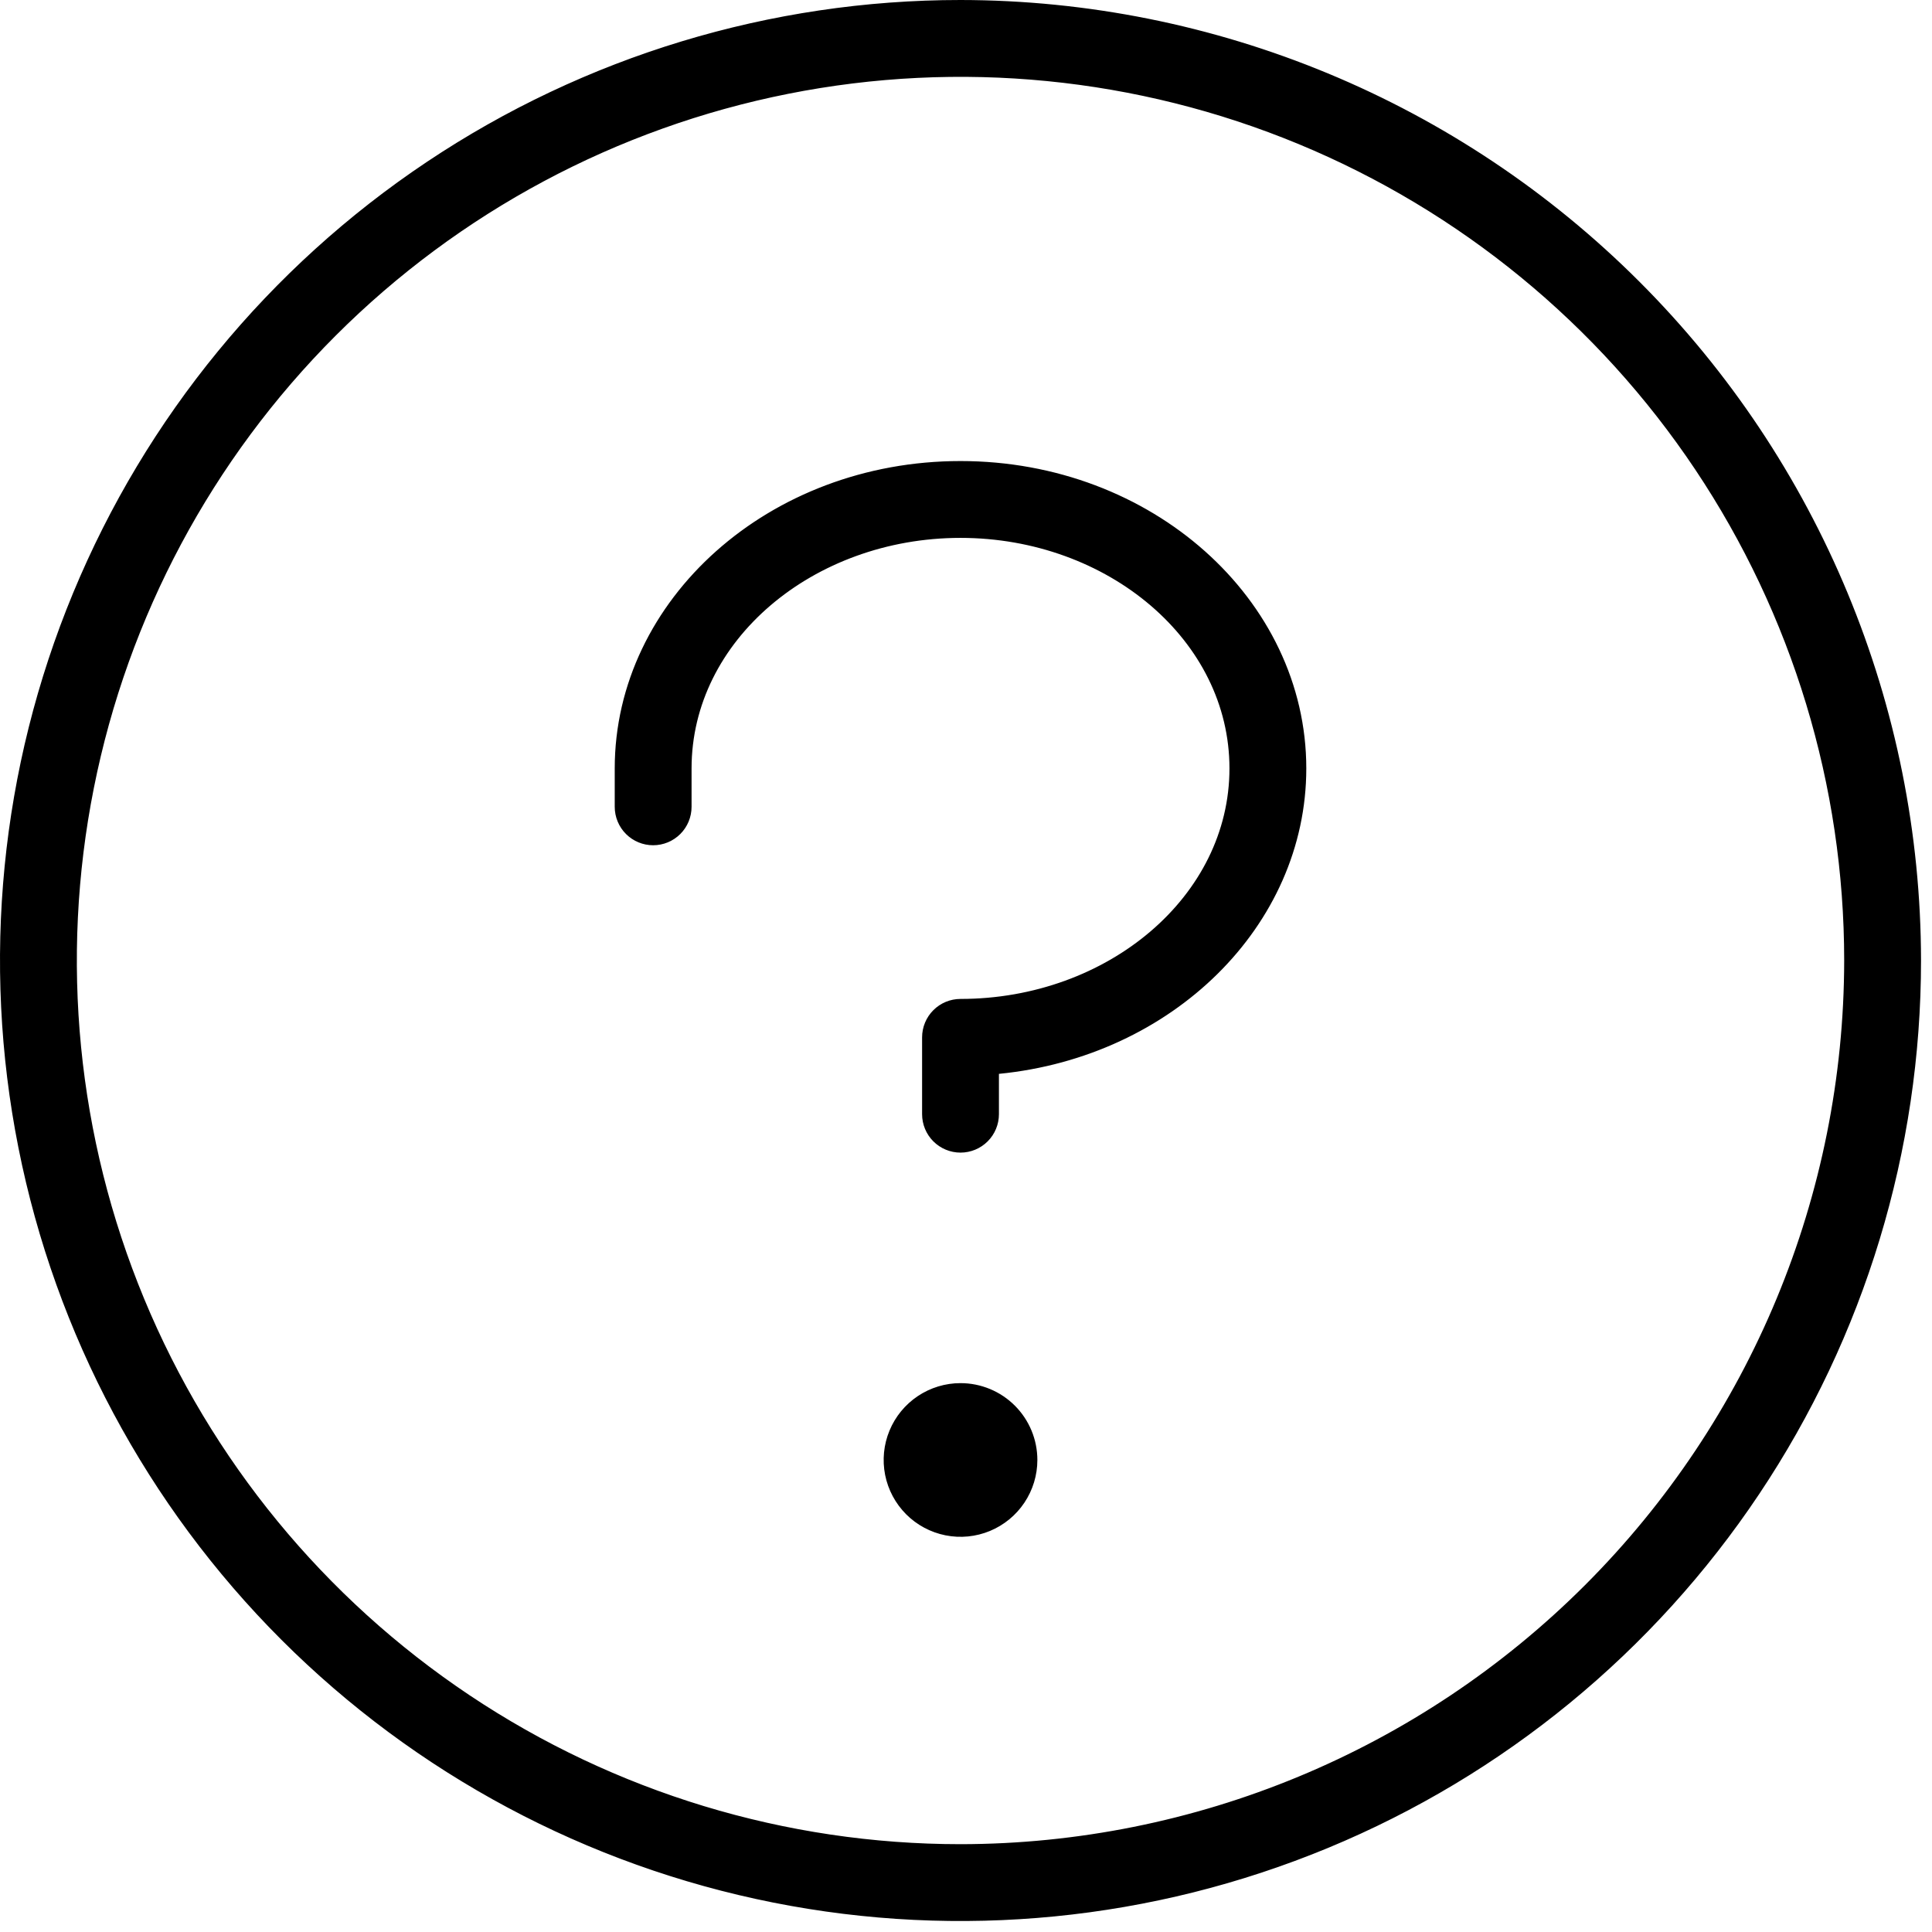
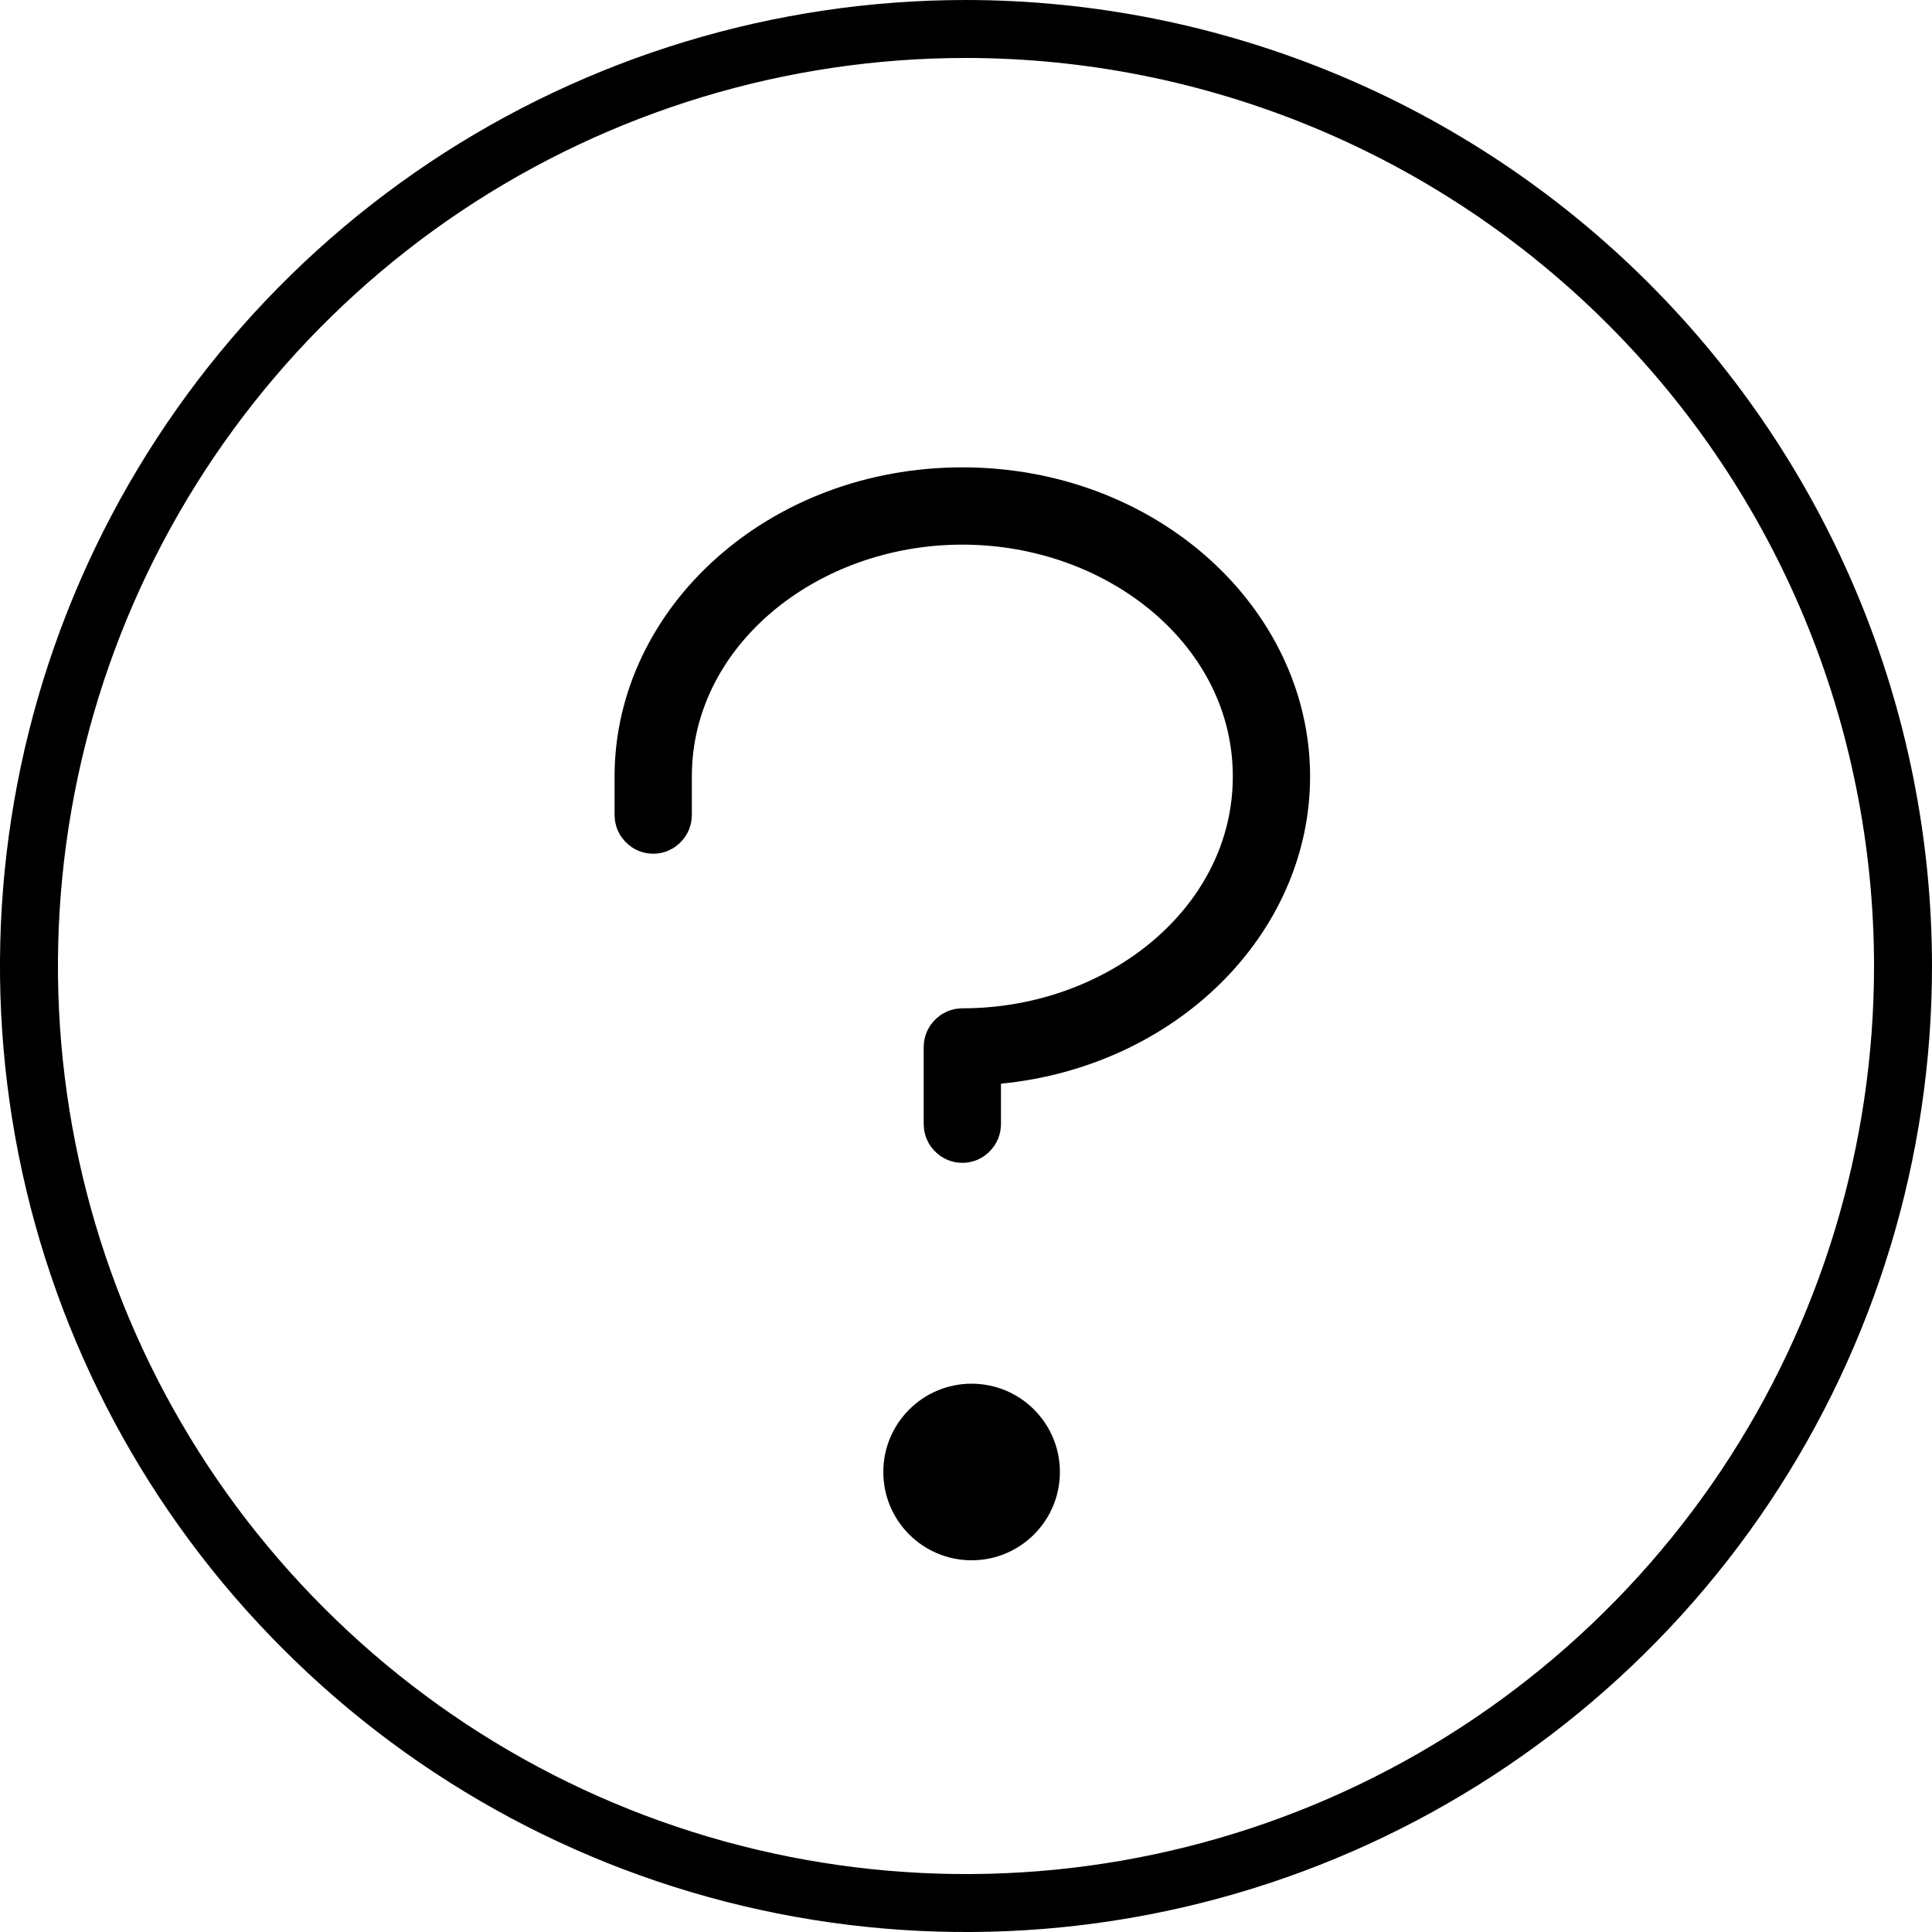
- <svg xmlns="http://www.w3.org/2000/svg" width="66" height="66" viewBox="0 0 66 66" fill="none">
-   <path d="M34.076 36.187L33.625 36.231V36.684V38.062C33.625 38.278 33.539 38.485 33.387 38.637C33.235 38.789 33.028 38.875 32.812 38.875C32.597 38.875 32.39 38.789 32.238 38.637C32.086 38.485 32 38.278 32 38.062V35.438C32 35.222 32.086 35.015 32.238 34.863C32.39 34.711 32.597 34.625 32.812 34.625C38.08 34.625 42.5 30.937 42.5 26.25C42.5 21.563 38.08 17.875 32.812 17.875C27.545 17.875 23.125 21.563 23.125 26.25V27.562C23.125 27.778 23.039 27.985 22.887 28.137C22.735 28.289 22.528 28.375 22.312 28.375C22.097 28.375 21.89 28.289 21.738 28.137C21.586 27.985 21.5 27.778 21.5 27.562V26.25C21.5 20.792 26.518 16.25 32.812 16.25C39.107 16.25 44.125 20.792 44.125 26.25C44.125 31.339 39.778 35.626 34.076 36.187ZM63.5 32.813V32.812C63.5 26.743 61.7 20.81 58.328 15.763C54.956 10.717 50.163 6.784 44.556 4.461C38.949 2.138 32.779 1.531 26.826 2.715C20.873 3.899 15.405 6.821 11.113 11.113C6.821 15.405 3.899 20.873 2.715 26.826C1.531 32.779 2.138 38.949 4.461 44.556C6.784 50.163 10.717 54.956 15.764 58.328C20.81 61.7 26.743 63.5 32.812 63.5H32.813C40.949 63.491 48.749 60.255 54.502 54.502C60.255 48.749 63.491 40.949 63.5 32.813ZM34.938 49.875C34.938 50.295 34.813 50.706 34.579 51.056C34.346 51.405 34.014 51.677 33.626 51.838C33.237 51.999 32.81 52.041 32.398 51.959C31.986 51.877 31.607 51.675 31.31 51.378C31.013 51.08 30.81 50.702 30.728 50.29C30.646 49.877 30.688 49.45 30.849 49.062C31.01 48.673 31.282 48.342 31.632 48.108C31.981 47.875 32.392 47.75 32.812 47.75C33.376 47.75 33.917 47.974 34.315 48.372C34.714 48.771 34.938 49.311 34.938 49.875ZM65.125 32.813C65.125 39.204 63.23 45.451 59.679 50.764C56.129 56.078 51.082 60.22 45.178 62.665C39.274 65.111 32.777 65.751 26.509 64.504C20.241 63.257 14.483 60.18 9.964 55.661C5.445 51.142 2.368 45.384 1.121 39.116C-0.126 32.848 0.514 26.351 2.96 20.447C5.405 14.543 9.547 9.496 14.861 5.946C20.174 2.395 26.422 0.5 32.812 0.5C41.379 0.509 49.593 3.917 55.65 9.975C61.708 16.032 65.116 24.246 65.125 32.813Z" fill="black" stroke="black" />
+ <svg xmlns="http://www.w3.org/2000/svg" width="10" height="10" viewBox="0 0 10 10" fill="none">
+   <path d="M5.166 5.46L5.031 5.473V5.609V5.819C5.031 5.832 5.026 5.845 5.016 5.854C5.007 5.864 4.994 5.869 4.981 5.869C4.968 5.869 4.955 5.864 4.946 5.854C4.936 5.845 4.931 5.832 4.931 5.819V5.419C4.931 5.406 4.936 5.393 4.946 5.384C4.955 5.374 4.968 5.369 4.981 5.369C5.813 5.369 6.531 4.784 6.531 4.019C6.531 3.254 5.813 2.669 4.981 2.669C4.149 2.669 3.431 3.254 3.431 4.019V4.219C3.431 4.232 3.426 4.245 3.416 4.254C3.407 4.264 3.394 4.269 3.381 4.269C3.368 4.269 3.355 4.264 3.346 4.254C3.336 4.245 3.331 4.232 3.331 4.219V4.019C3.331 3.236 4.054 2.569 4.981 2.569C5.908 2.569 6.631 3.236 6.631 4.019C6.631 4.749 6.005 5.377 5.166 5.46Z" fill="black" stroke="black" stroke-width="0.3" />
+   <path d="M9.85 5C9.85 5.959 9.566 6.897 9.033 7.695C8.5 8.492 7.742 9.114 6.856 9.481C5.97 9.848 4.995 9.944 4.054 9.757C3.113 9.57 2.249 9.108 1.571 8.429C0.892 7.751 0.43 6.887 0.243 5.946C0.056 5.005 0.152 4.03 0.519 3.144C0.886 2.258 1.508 1.5 2.305 0.967C3.103 0.434 4.041 0.15 5 0.15C6.286 0.151 7.519 0.663 8.428 1.572C9.337 2.481 9.849 3.714 9.85 5Z" stroke="black" stroke-width="0.3" />
+   <circle cx="5.029" cy="7.619" r="0.457" fill="black" />
</svg>
